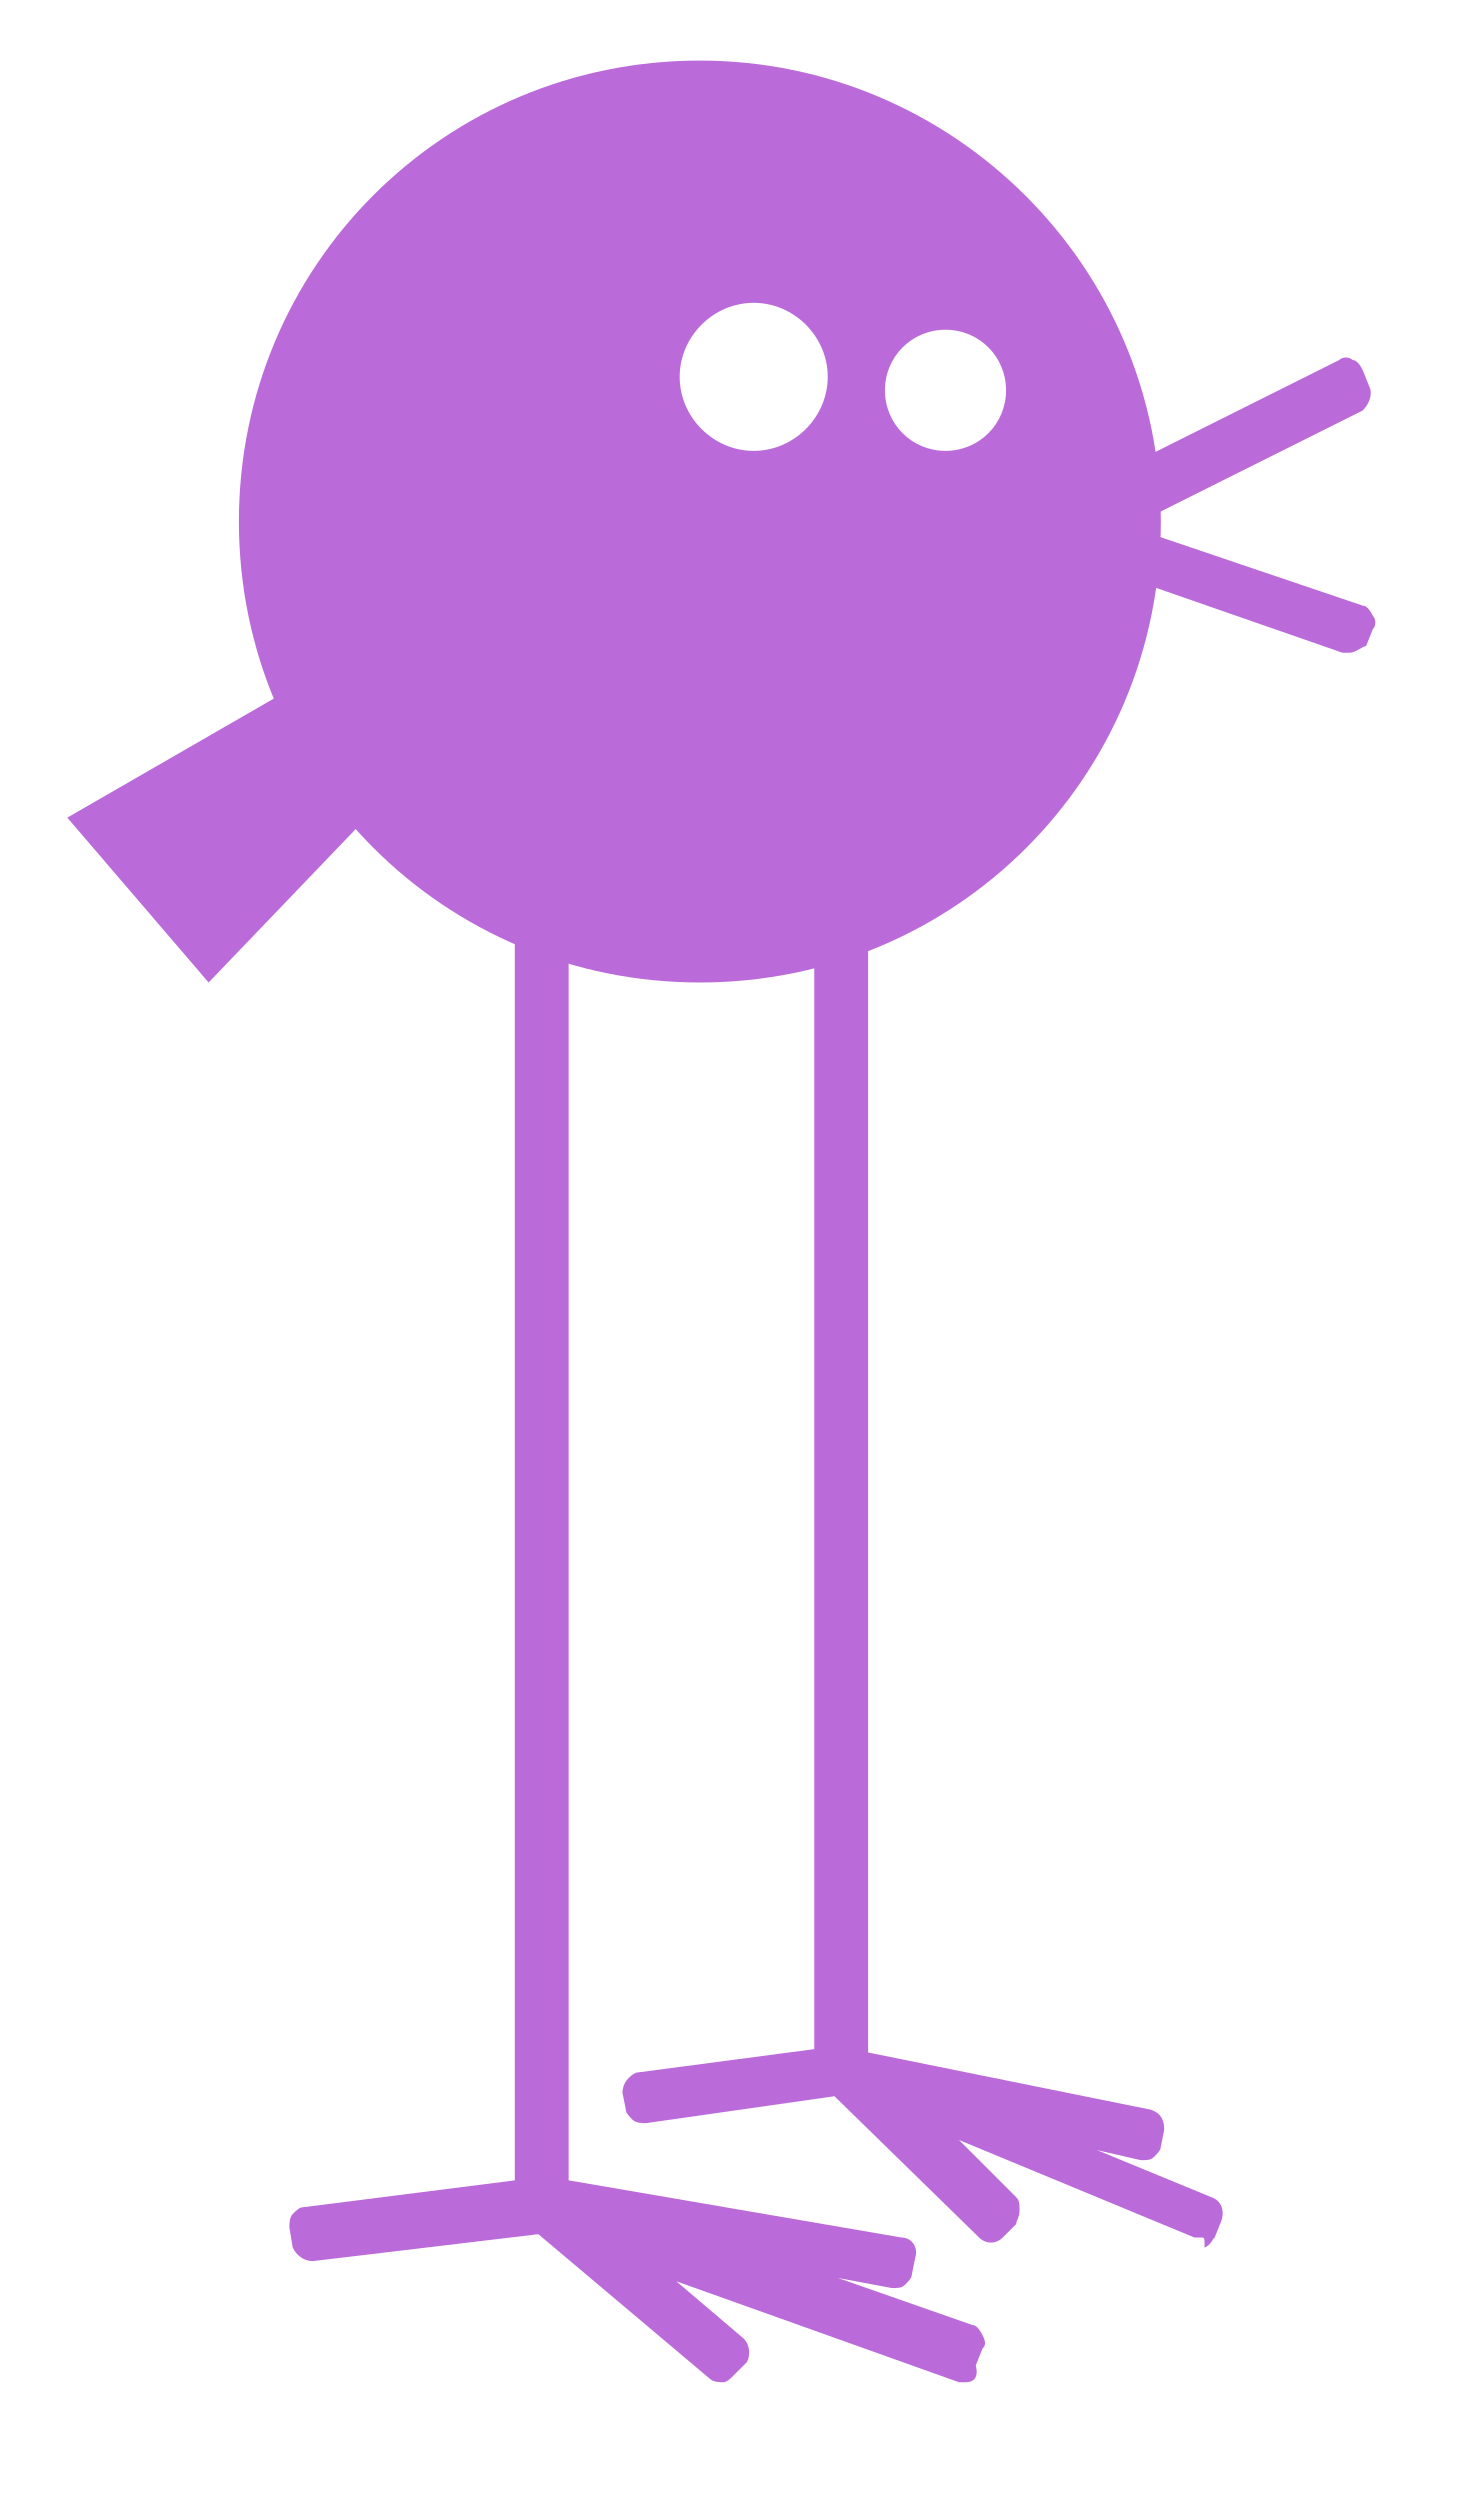
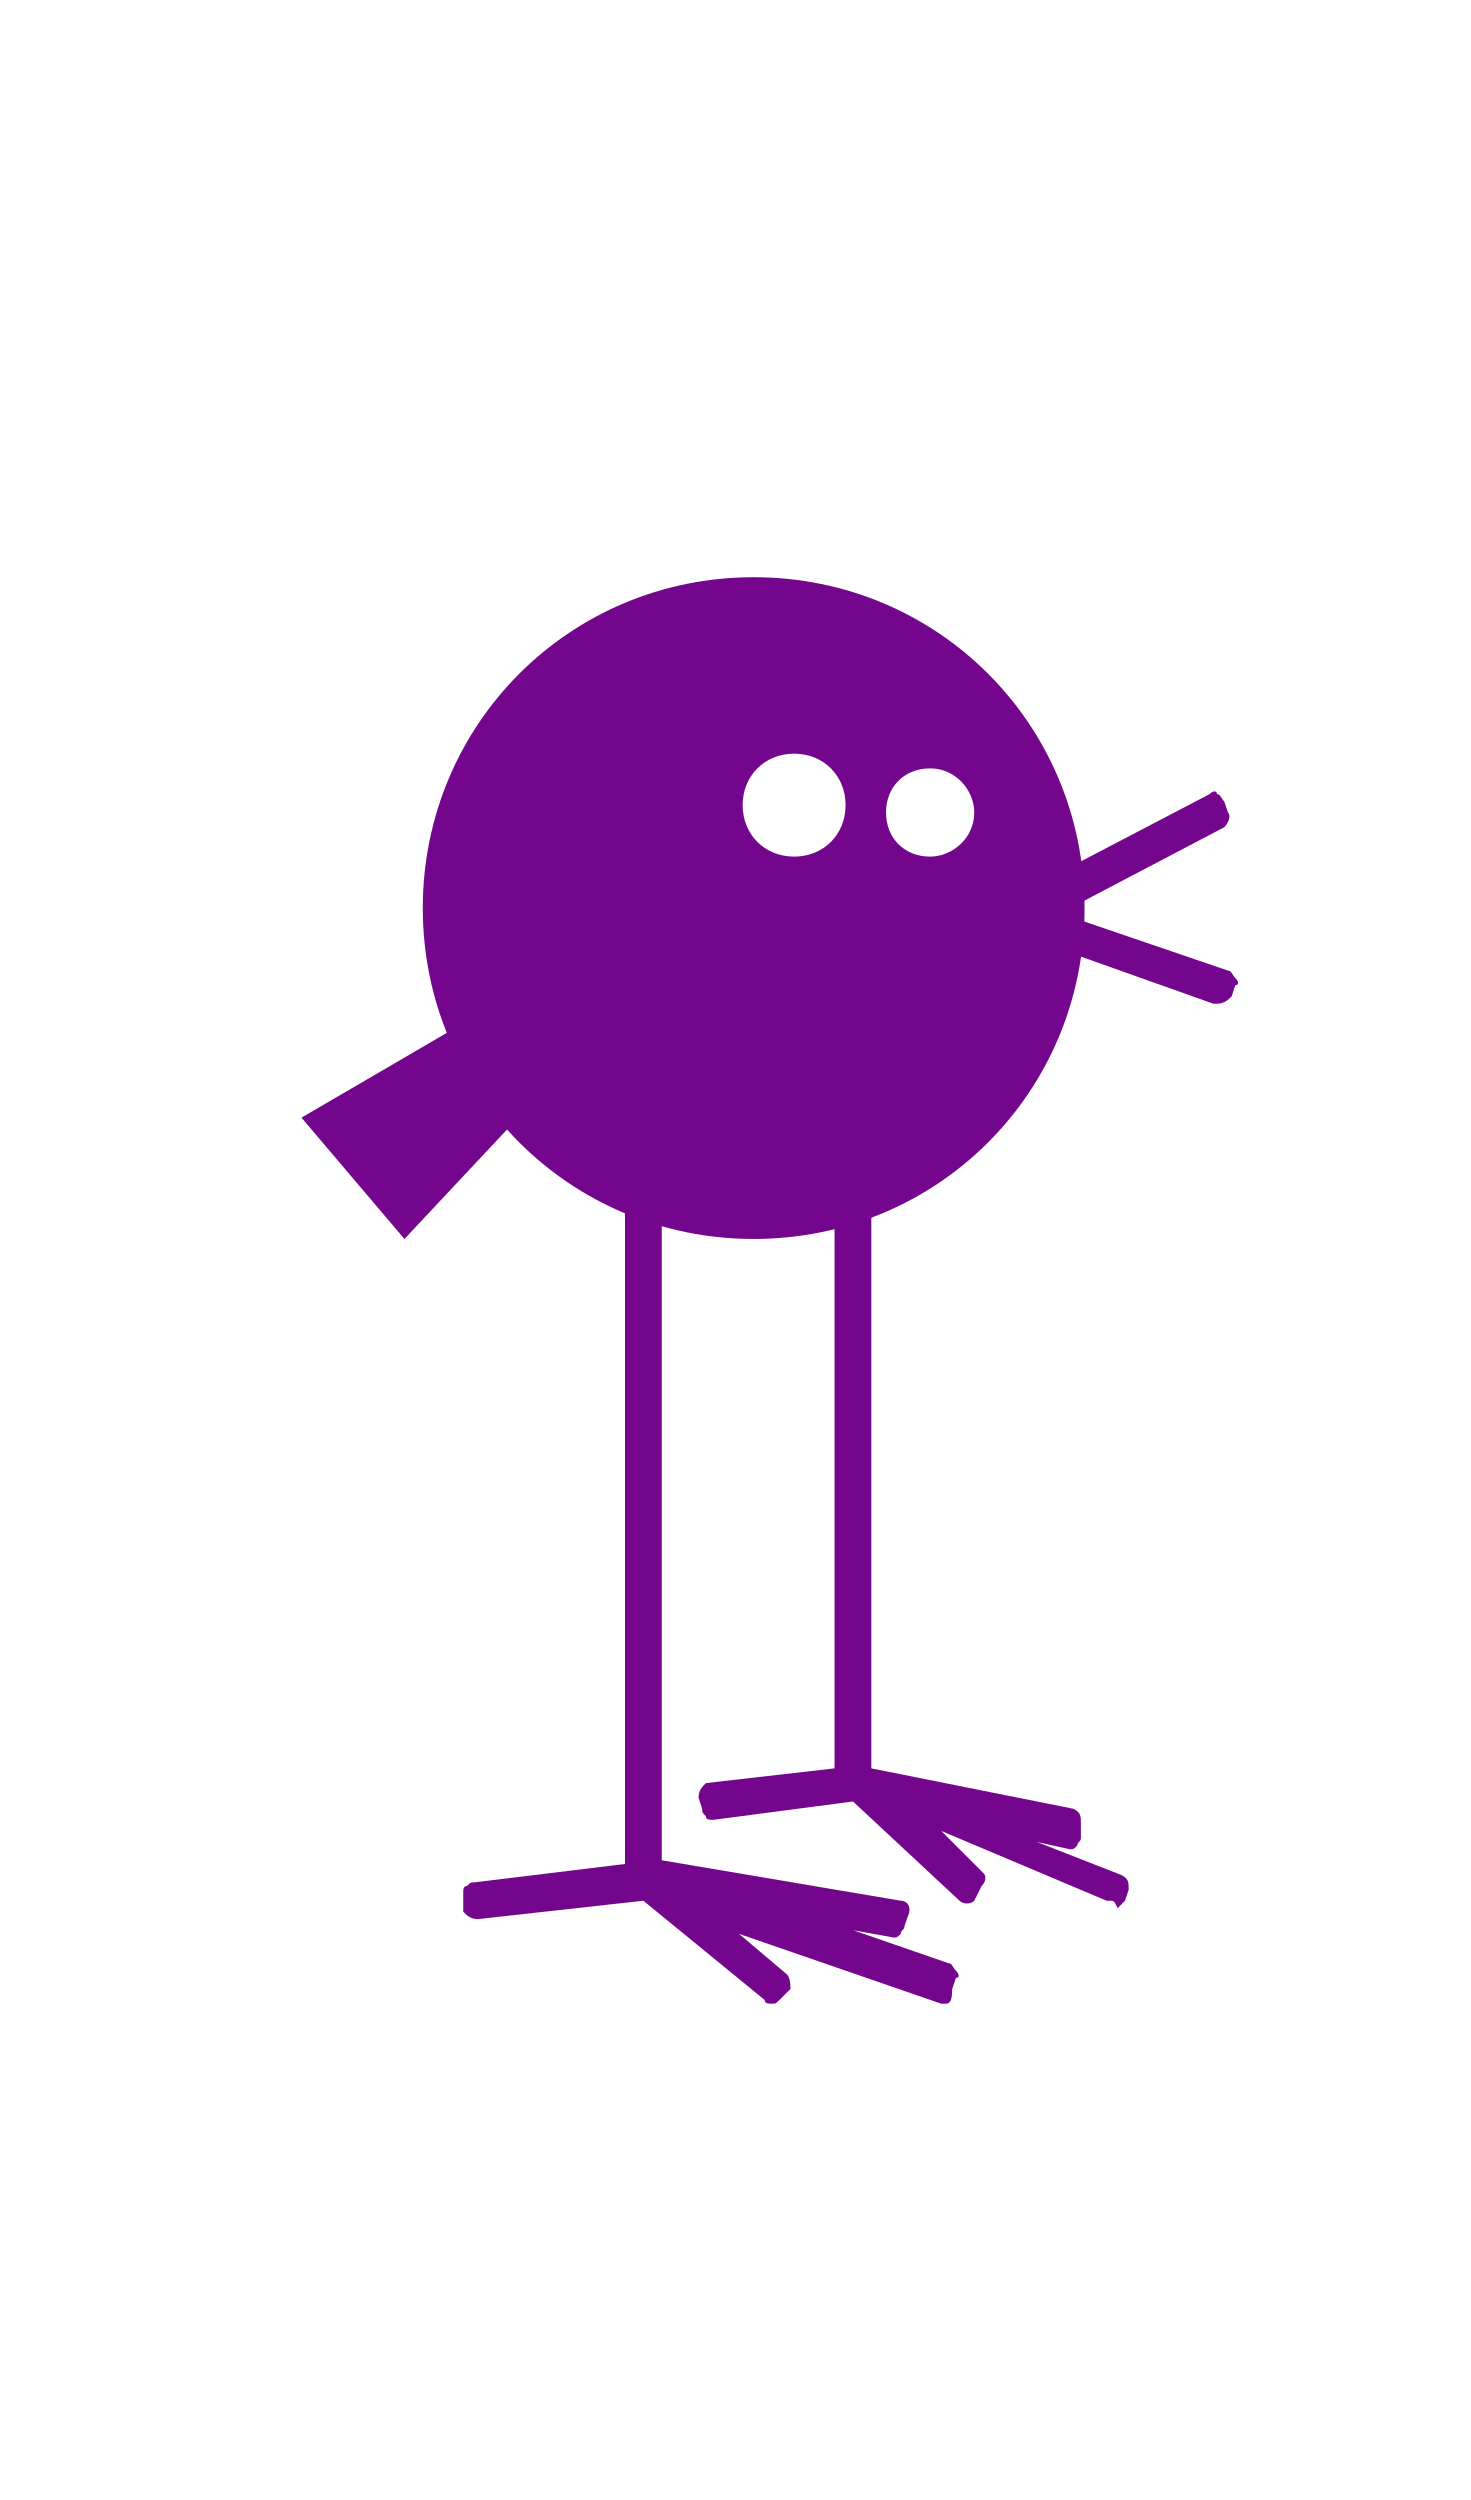
- <svg xmlns="http://www.w3.org/2000/svg" version="1.1" id="Layer_1" x="0px" y="0px" viewBox="0 0 43.3 74.3" style="enable-background:new 0 0 43.3 74.3;" xml:space="preserve">
+ <svg xmlns="http://www.w3.org/2000/svg" version="1.1" id="Layer_1" x="0px" y="0px" viewBox="0 0 40 68" style="enable-background:new 0 0 40 68;" xml:space="preserve">
  <style type="text/css">
- 	.st0{fill-rule:evenodd;clip-rule:evenodd;fill:#BB6BD9;}
- 	.st1{fill:#BB6BD9;}
+ 	.st0{fill-rule:evenodd;clip-rule:evenodd;fill:#74058D;}
+ 	.st1{fill:#74058D;}
</style>
-   <path class="st0" d="M34.5,15.5c0,7.6-6.1,13.7-13.7,13.7c-7.6,0-13.7-6.1-13.7-13.7S13.2,1.8,20.8,1.8C28.3,1.8,34.5,7.9,34.5,15.5  z M24.6,11.2c0,1.2-1,2.2-2.2,2.2s-2.2-1-2.2-2.2s1-2.2,2.2-2.2C23.6,9,24.6,10,24.6,11.2z M28.1,13.4c1,0,1.8-0.8,1.8-1.8  s-0.8-1.8-1.8-1.8s-1.8,0.8-1.8,1.8S27.1,13.4,28.1,13.4z" />
-   <path class="st1" d="M2,24.3l11.1-6.4l2.4,1.6l-9.3,9.7L2,24.3z" />
+   <path class="st0" d="M29.5,24.7c0,5-4,9-9,9s-9-4-9-9s4-9,9-9C25.5,15.7,29.5,19.7,29.5,24.7z M23,21.9c0,0.8-0.6,1.4-1.4,1.4  s-1.4-0.6-1.4-1.4c0-0.8,0.6-1.4,1.4-1.4S23,21.1,23,21.9z M25.3,23.3c0.6,0,1.2-0.5,1.2-1.2c0-0.6-0.5-1.2-1.2-1.2  s-1.2,0.5-1.2,1.2C24.1,22.8,24.6,23.3,25.3,23.3z" />
+   <path class="st1" d="M8.2,30.4l7.2-4.2l1.6,1.1l-6,6.4L8.2,30.4z" />
  <g>
-     <path class="st0" d="M40,11l0.2,0.5l-6.5,3.2V16l6.5,2.3L40,18.8l-6.9-2.4v-2L40,11z" />
-     <path class="st1" d="M40.1,19.4c-0.1,0-0.1,0-0.2,0L33,17c-0.2-0.1-0.3-0.3-0.3-0.5v-2c0-0.2,0.1-0.4,0.3-0.4l6.8-3.4   c0.1-0.1,0.3-0.1,0.4,0c0.1,0,0.2,0.1,0.3,0.3l0.2,0.5c0.1,0.2,0,0.5-0.2,0.7l-6.2,3.1v0.6l6.2,2.1c0.1,0,0.2,0.1,0.3,0.3   c0.1,0.1,0.1,0.3,0,0.4l-0.2,0.5C40.5,19.2,40.3,19.4,40.1,19.4z" />
+     <path class="st0" d="M33,21.8l0.1,0.3l-4.2,2.1V25l4.2,1.5L33,26.9l-4.5-1.6v-1.3L33,21.8z" />
+     <path class="st1" d="M33.1,27.3c-0.1,0-0.1,0-0.1,0l-4.5-1.6c-0.1-0.1-0.2-0.2-0.2-0.3v-1.3c0-0.1,0.1-0.2,0.2-0.2l4.4-2.3   c0.1-0.1,0.2-0.1,0.2,0c0.1,0,0.1,0.1,0.2,0.2l0.1,0.3c0.1,0.1,0,0.3-0.1,0.4l-4,2.1V25l4.1,1.4c0.1,0,0.1,0.1,0.2,0.2   c0.1,0.1,0.1,0.2,0,0.2l-0.1,0.3C33.4,27.2,33.3,27.3,33.1,27.3z" />
  </g>
  <g>
-     <path class="st0" d="M16,65.3V25.6h0.6v39.8l10.3,1.8l-0.1,0.5l-7.3-1.3l9.5,3.4l-0.2,0.5l-11-4l4.1,3.5l-0.4,0.4l-5.2-4.4   l-6.9,0.8L9.3,66L16,65.3z" />
-     <path class="st1" d="M28.7,70.8c-0.1,0-0.1,0-0.2,0l-8.4-3l2,1.7c0.2,0.2,0.2,0.5,0.1,0.7l-0.4,0.4c-0.1,0.1-0.2,0.2-0.3,0.2   s-0.3,0-0.4-0.1L16,66.4l-6.7,0.8c-0.3,0-0.5-0.2-0.6-0.4l-0.1-0.6c0-0.1,0-0.3,0.1-0.4c0.1-0.1,0.2-0.2,0.3-0.2l6.3-0.8V25.5   c0-0.3,0.2-0.5,0.5-0.5h0.6c0.3,0,0.5,0.2,0.5,0.5v39.3l9.9,1.7c0.3,0,0.5,0.3,0.4,0.6l-0.1,0.5c0,0.1-0.1,0.2-0.2,0.3   C26.8,68,26.7,68,26.5,68l-1.6-0.3l4,1.4c0.1,0,0.2,0.1,0.3,0.3s0.1,0.3,0,0.4L29,70.3C29.1,70.7,28.9,70.8,28.7,70.8z M18.8,66.3   L18.8,66.3L18.8,66.3L18.8,66.3L18.8,66.3z M17.1,66l0.2,0.1l0.1-0.1H17.1z M16,65.3L16,65.3L16,65.3z" />
+     <path class="st0" d="M17.4,50.9V31.3h0.4v19.7l6.7,1.2l-0.1,0.4l-4.8-0.9l6.3,2.3l-0.1,0.3l-7.2-2.6l2.7,2.3L21,54.2l-3.5-2.9   l-4.5,0.5L13,51.4L17.4,50.9z" />
+     <path class="st1" d="M25.7,54.5c-0.1,0-0.1,0-0.1,0l-5.5-1.9l1.3,1.1c0.1,0.1,0.1,0.3,0.1,0.4l-0.3,0.3c-0.1,0.1-0.1,0.1-0.2,0.1   c-0.1,0-0.2,0-0.2-0.1l-3.3-2.7L13,52.2c-0.2,0-0.3-0.1-0.4-0.2v-0.5c0-0.1,0-0.2,0.1-0.2c0.1-0.1,0.1-0.1,0.2-0.1l4.1-0.5V31.3   c0-0.2,0.1-0.3,0.3-0.3h0.4c0.2,0,0.3,0.1,0.3,0.3v19.3l6.5,1.1c0.2,0,0.3,0.2,0.2,0.4l-0.1,0.3c0,0.1-0.1,0.1-0.1,0.2   c-0.1,0.1-0.1,0.1-0.2,0.1l-1.1-0.2l2.6,0.9c0.1,0,0.1,0.1,0.2,0.2c0.1,0.1,0.1,0.2,0,0.2l-0.1,0.3C25.9,54.5,25.8,54.5,25.7,54.5z    M19.2,51.6L19.2,51.6L19.2,51.6L19.2,51.6L19.2,51.6z M18.1,51.4l0.1,0.1l0.1-0.1H18.1z M17.4,50.9L17.4,50.9L17.4,50.9z" />
  </g>
  <g>
-     <path class="st0" d="M24.8,61V21.3h0.6v39.8l8.8,1.8l-0.1,0.5l-6.2-1.3l8.1,3.4L35.8,66l-9.4-3.9l3.5,3.5L29.5,66L25,61.6l-5.9,0.8   L19,61.9L24.8,61z" />
-     <path class="st1" d="M35.7,66.5c-0.1,0-0.1,0-0.2,0l-7-2.9l1.7,1.7c0.1,0.1,0.1,0.2,0.1,0.4c0,0.2-0.1,0.3-0.1,0.4l-0.4,0.4   c-0.2,0.2-0.5,0.2-0.7,0l-4.3-4.2l-5.6,0.8c-0.1,0-0.3,0-0.4-0.1c-0.1-0.1-0.2-0.2-0.2-0.3l-0.1-0.5c0-0.3,0.2-0.5,0.4-0.6l5.3-0.7   V21.6c0-0.3,0.2-0.5,0.5-0.5h0.6c0.3,0,0.5,0.2,0.5,0.5V61l8.4,1.7c0.3,0.1,0.4,0.3,0.4,0.6l-0.1,0.5c0,0.1-0.1,0.2-0.2,0.3   s-0.2,0.1-0.4,0.1l-1.3-0.3l3.4,1.4c0.3,0.1,0.4,0.4,0.3,0.7l-0.2,0.5c-0.1,0.1-0.1,0.2-0.3,0.3C35.8,66.5,35.8,66.5,35.7,66.5z    M27.3,61.9L27.3,61.9L27.3,61.9L27.3,61.9L27.3,61.9z M25.8,61.6L25.8,61.6H26H25.8z M24.8,61L24.8,61L24.8,61z" />
+     <path class="st0" d="M23.1,48.1V28.5h0.4v19.7l5.7,1.2l-0.1,0.3L25,48.8l5.3,2.3l-0.1,0.3l-6.2-2.6l2.3,2.3l-0.2,0.2l-2.8-2.7   l-3.9,0.5l-0.1-0.3L23.1,48.1z" />
+     <path class="st1" d="M30.2,51.7c-0.1,0-0.1,0-0.1,0l-4.5-1.9l1.1,1.1c0.1,0.1,0.1,0.1,0.1,0.2s-0.1,0.2-0.1,0.2l-0.2,0.4   c-0.1,0.1-0.3,0.1-0.4,0L23.2,49l-3.8,0.5c-0.1,0-0.2,0-0.2-0.1c-0.1-0.1-0.1-0.1-0.1-0.2L19,48.9c0-0.2,0.1-0.3,0.2-0.4l3.5-0.4   V28.7c0-0.2,0.1-0.3,0.3-0.3h0.4c0.2,0,0.3,0.1,0.3,0.3v19.4l5.5,1.1c0.2,0.1,0.2,0.2,0.2,0.4L29.4,50c0,0.1-0.1,0.1-0.1,0.2   c-0.1,0.1-0.1,0.1-0.2,0.1l-0.9-0.2l2.3,0.9c0.2,0.1,0.2,0.2,0.2,0.4l-0.1,0.3c-0.1,0.1-0.1,0.1-0.2,0.2   C30.3,51.7,30.3,51.7,30.2,51.7z M24.7,48.7L24.7,48.7L24.7,48.7L24.7,48.7L24.7,48.7z M23.7,48.6L23.7,48.6h0.1H23.7z M23.1,48.1   L23.1,48.1L23.1,48.1z" />
  </g>
</svg>
